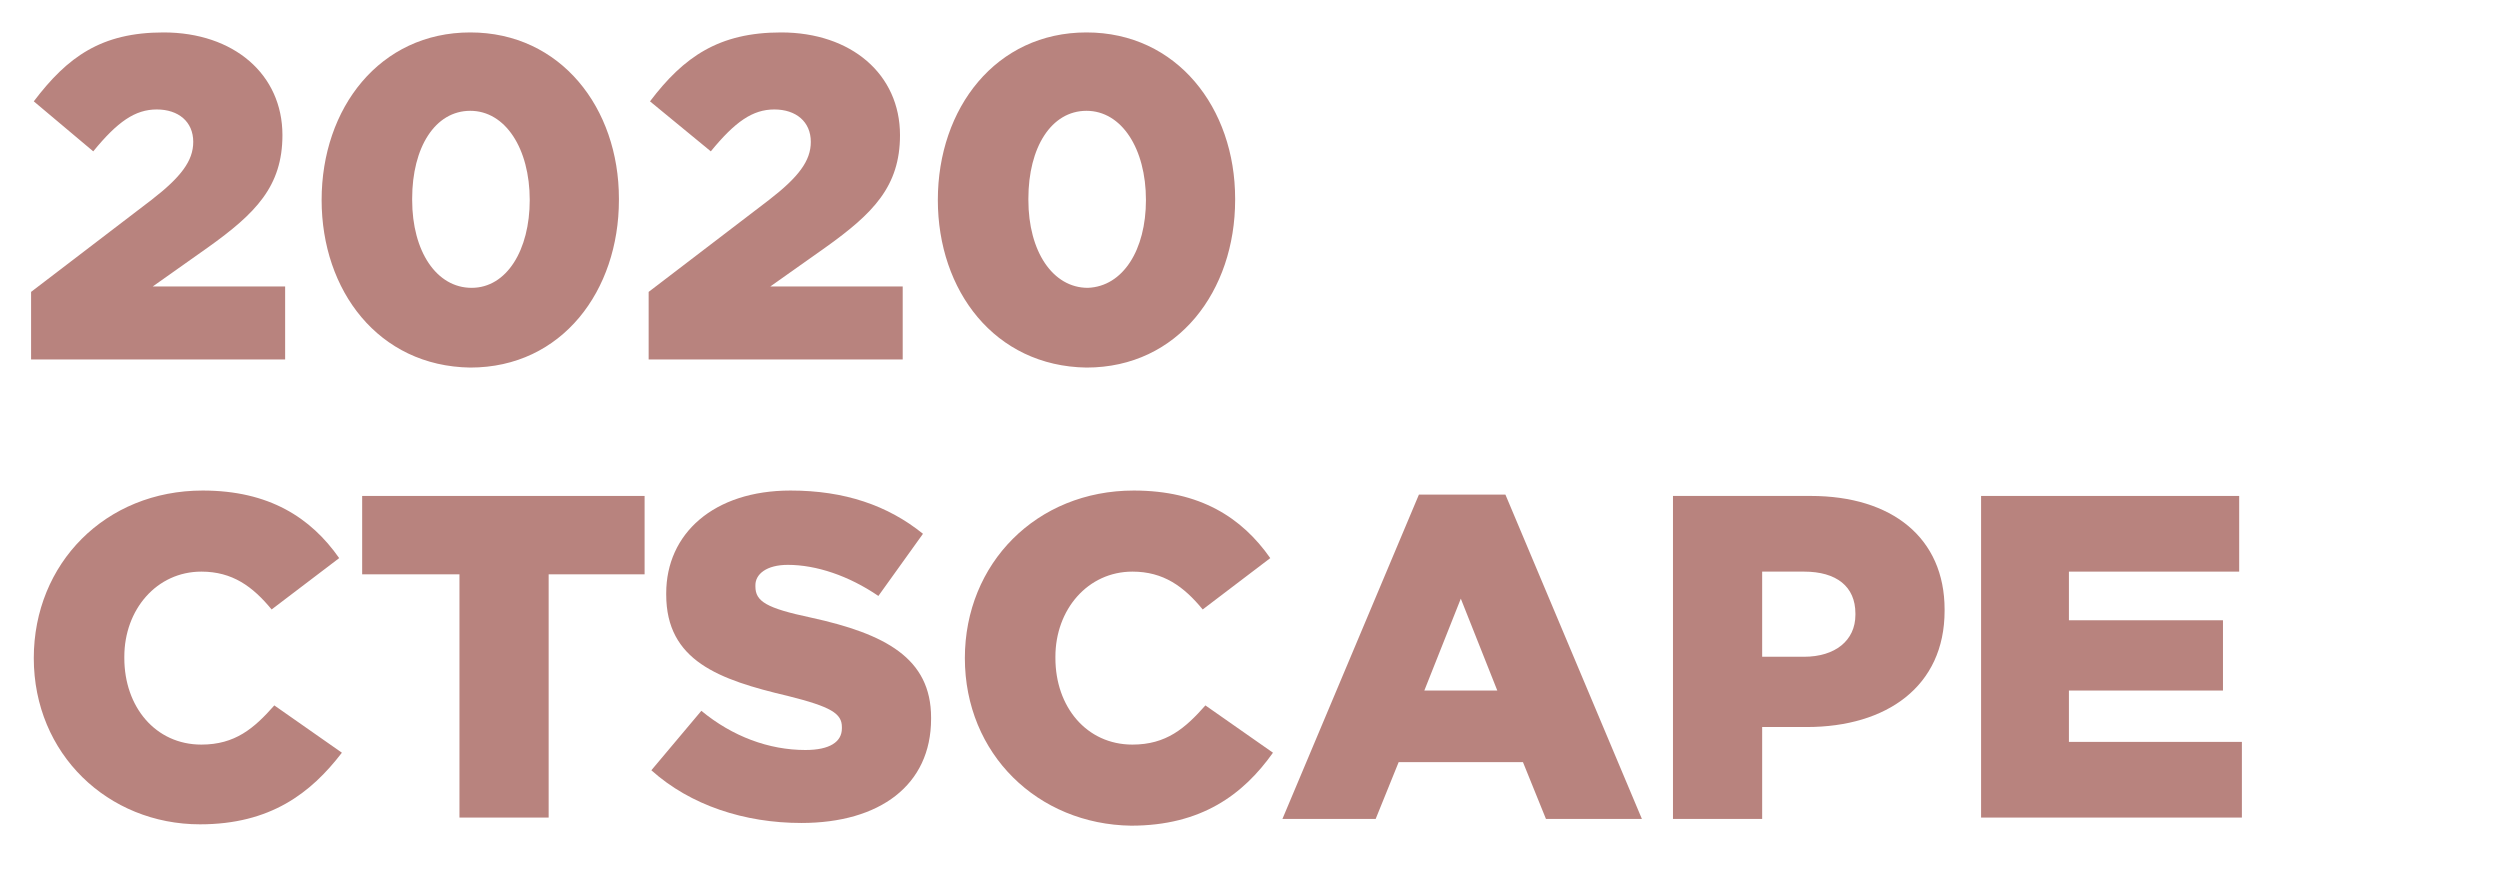
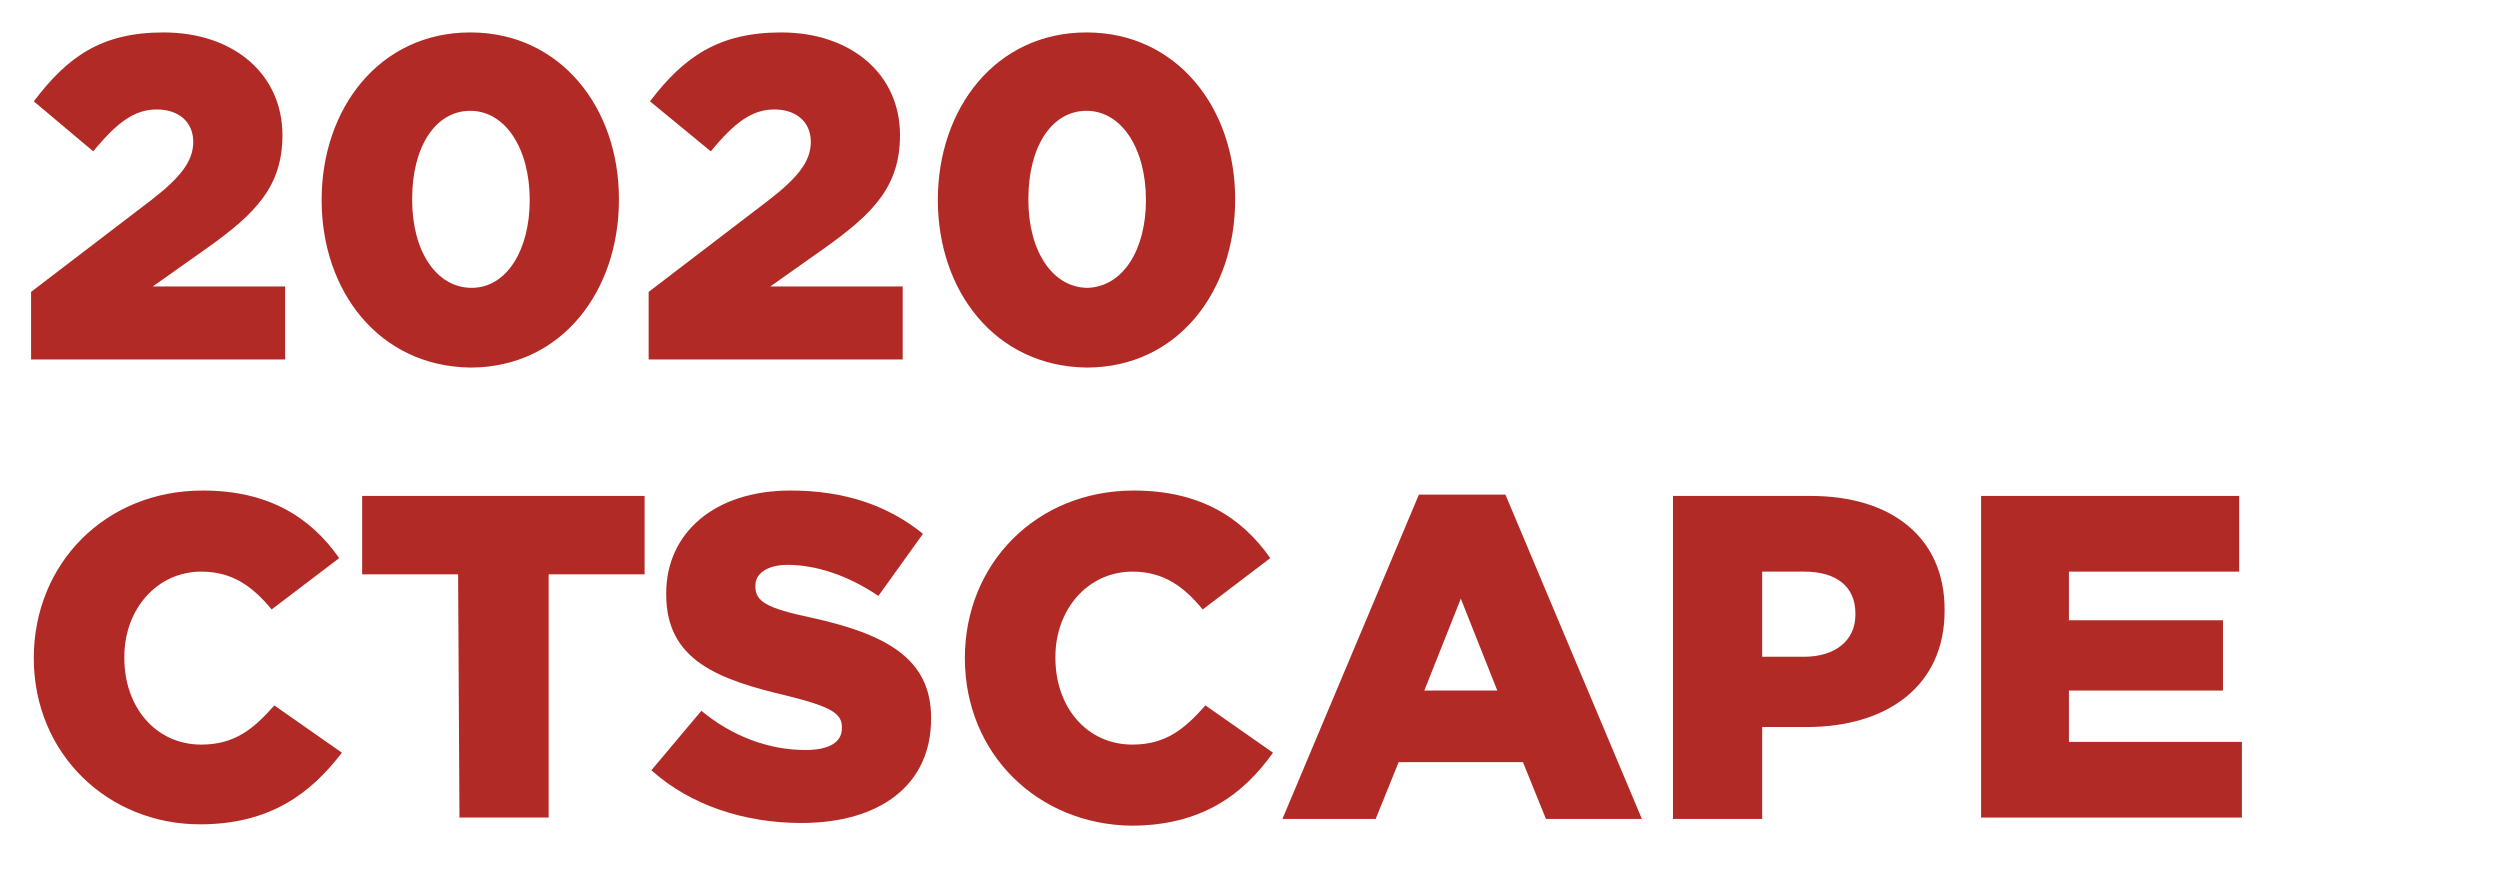
<svg xmlns="http://www.w3.org/2000/svg" version="1.1" id="Layer_1" x="0px" y="0px" viewBox="0 0 185 66" style="enable-background:new 0 0 185 66;" xml:space="preserve">
  <style type="text/css">
- 	.st0{fill:#B8837E;}
+ 	.st0{fill:#B12A25;}
</style>
  <g>
    <path class="st0" d="M2.3,21.6l8.9-6.8c2.2-1.7,3.1-2.9,3.1-4.3c0-1.5-1.1-2.4-2.7-2.4S8.7,9,6.9,11.2L2.5,7.5   c2.5-3.3,5-5.1,9.6-5.1c5.2,0,8.8,3.1,8.8,7.6l0,0c0,3.8-2,5.8-5.5,8.3l-4.1,2.9h9.8v5.4H2.3V21.6z" />
    <path class="st0" d="M23.8,14.8L23.8,14.8c0-6.8,4.3-12.4,11-12.4s11,5.6,11,12.3v0.1c0,6.7-4.2,12.4-11,12.4   C28,27.1,23.8,21.5,23.8,14.8z M39.2,14.8L39.2,14.8c0-3.8-1.8-6.6-4.4-6.6c-2.6,0-4.3,2.7-4.3,6.5v0.1c0,3.8,1.8,6.5,4.4,6.5   S39.2,18.5,39.2,14.8z" />
-     <path class="st0" d="M48,21.6l8.9-6.8c2.2-1.7,3.1-2.9,3.1-4.3c0-1.5-1.1-2.4-2.7-2.4c-1.6,0-2.9,0.9-4.7,3.1l-4.5-3.7   c2.5-3.3,5.1-5.1,9.7-5.1c5.2,0,8.8,3.1,8.8,7.6v0c0,3.8-2,5.8-5.5,8.3L57,21.2h9.8v5.4H48V21.6z" />
+     <path class="st0" d="M48,21.6l8.9-6.8c2.2-1.7,3.1-2.9,3.1-4.3c0-1.5-1.1-2.4-2.7-2.4c-1.6,0-2.9,0.9-4.7,3.1l-4.5-3.7   c2.5-3.3,5.1-5.1,9.7-5.1c5.2,0,8.8,3.1,8.8,7.6l0,0c0,3.8-2,5.8-5.5,8.3L57,21.2h9.8v5.4H48V21.6z" />
    <path class="st0" d="M69.4,14.8L69.4,14.8c0-6.8,4.3-12.4,11-12.4s11,5.6,11,12.3v0.1c0,6.7-4.2,12.4-11,12.4   C73.6,27.1,69.4,21.5,69.4,14.8z M84.8,14.8L84.8,14.8c0-3.8-1.8-6.6-4.4-6.6s-4.3,2.7-4.3,6.5v0.1c0,3.8,1.8,6.5,4.4,6.5   C83.1,21.2,84.8,18.5,84.8,14.8z" />
    <path class="st0" d="M2.5,48.7L2.5,48.7c0-7,5.3-12.4,12.5-12.4c4.9,0,8,2,10.1,5l-5,3.8c-1.4-1.7-2.9-2.8-5.2-2.8   c-3.3,0-5.7,2.8-5.7,6.3v0.1c0,3.6,2.3,6.4,5.7,6.4c2.5,0,3.9-1.2,5.4-2.9l5,3.5C23,58.7,20,61,14.8,61C8,61,2.5,55.8,2.5,48.7z" />
-     <path class="st0" d="M33.9,42.5h-7.1v-5.8h20.9v5.8h-7.1v18H34v-18H33.9z" />
+     <path class="st0" d="M33.9,42.5h-7.1v-5.8h20.9v5.8h-7.1v18H34L33.9,42.5L33.9,42.5z" />
    <path class="st0" d="M48.2,57l3.7-4.4c2.3,1.9,5,2.9,7.7,2.9c1.8,0,2.7-0.6,2.7-1.6v-0.1c0-1-0.8-1.5-4-2.3c-5.1-1.2-9-2.6-9-7.5   v-0.1c0-4.4,3.5-7.6,9.2-7.6c4,0,7.2,1.1,9.8,3.2L65,44.1c-2.2-1.5-4.6-2.3-6.7-2.3c-1.6,0-2.4,0.7-2.4,1.5v0.1   c0,1.1,0.8,1.6,4.1,2.3c5.5,1.2,8.9,3,8.9,7.4v0.1c0,4.9-3.8,7.7-9.6,7.7C55.1,60.9,51.1,59.6,48.2,57z" />
    <path class="st0" d="M71.4,48.7L71.4,48.7c0-7,5.3-12.4,12.5-12.4c4.9,0,8,2,10.1,5l-5,3.8c-1.4-1.7-2.9-2.8-5.2-2.8   c-3.3,0-5.7,2.8-5.7,6.3v0.1c0,3.6,2.3,6.4,5.7,6.4c2.5,0,3.9-1.2,5.4-2.9l5,3.5c-2.2,3.1-5.3,5.4-10.5,5.4   C76.8,61,71.4,55.8,71.4,48.7z" />
    <path class="st0" d="M105,36.6h6.4l10.1,24h-7.1l-1.7-4.2h-9.2l-1.7,4.2h-6.9L105,36.6z M110.8,51.1l-2.7-6.8l-2.7,6.8H110.8z" />
    <path class="st0" d="M123.8,36.7H134c6,0,9.9,3.1,9.9,8.4v0.1c0,5.6-4.3,8.6-10.2,8.6h-3.3v6.8h-6.6   C123.8,60.6,123.8,36.7,123.8,36.7z M133.5,48.6c2.3,0,3.8-1.2,3.8-3.1v-0.1c0-2-1.4-3.1-3.8-3.1h-3.1v6.3   C130.4,48.6,133.5,48.6,133.5,48.6z" />
    <path class="st0" d="M146.6,36.7h19.1v5.6h-12.6v3.6h11.4v5.2h-11.4v3.8h12.8v5.6h-19.3V36.7z" />
  </g>
</svg>
